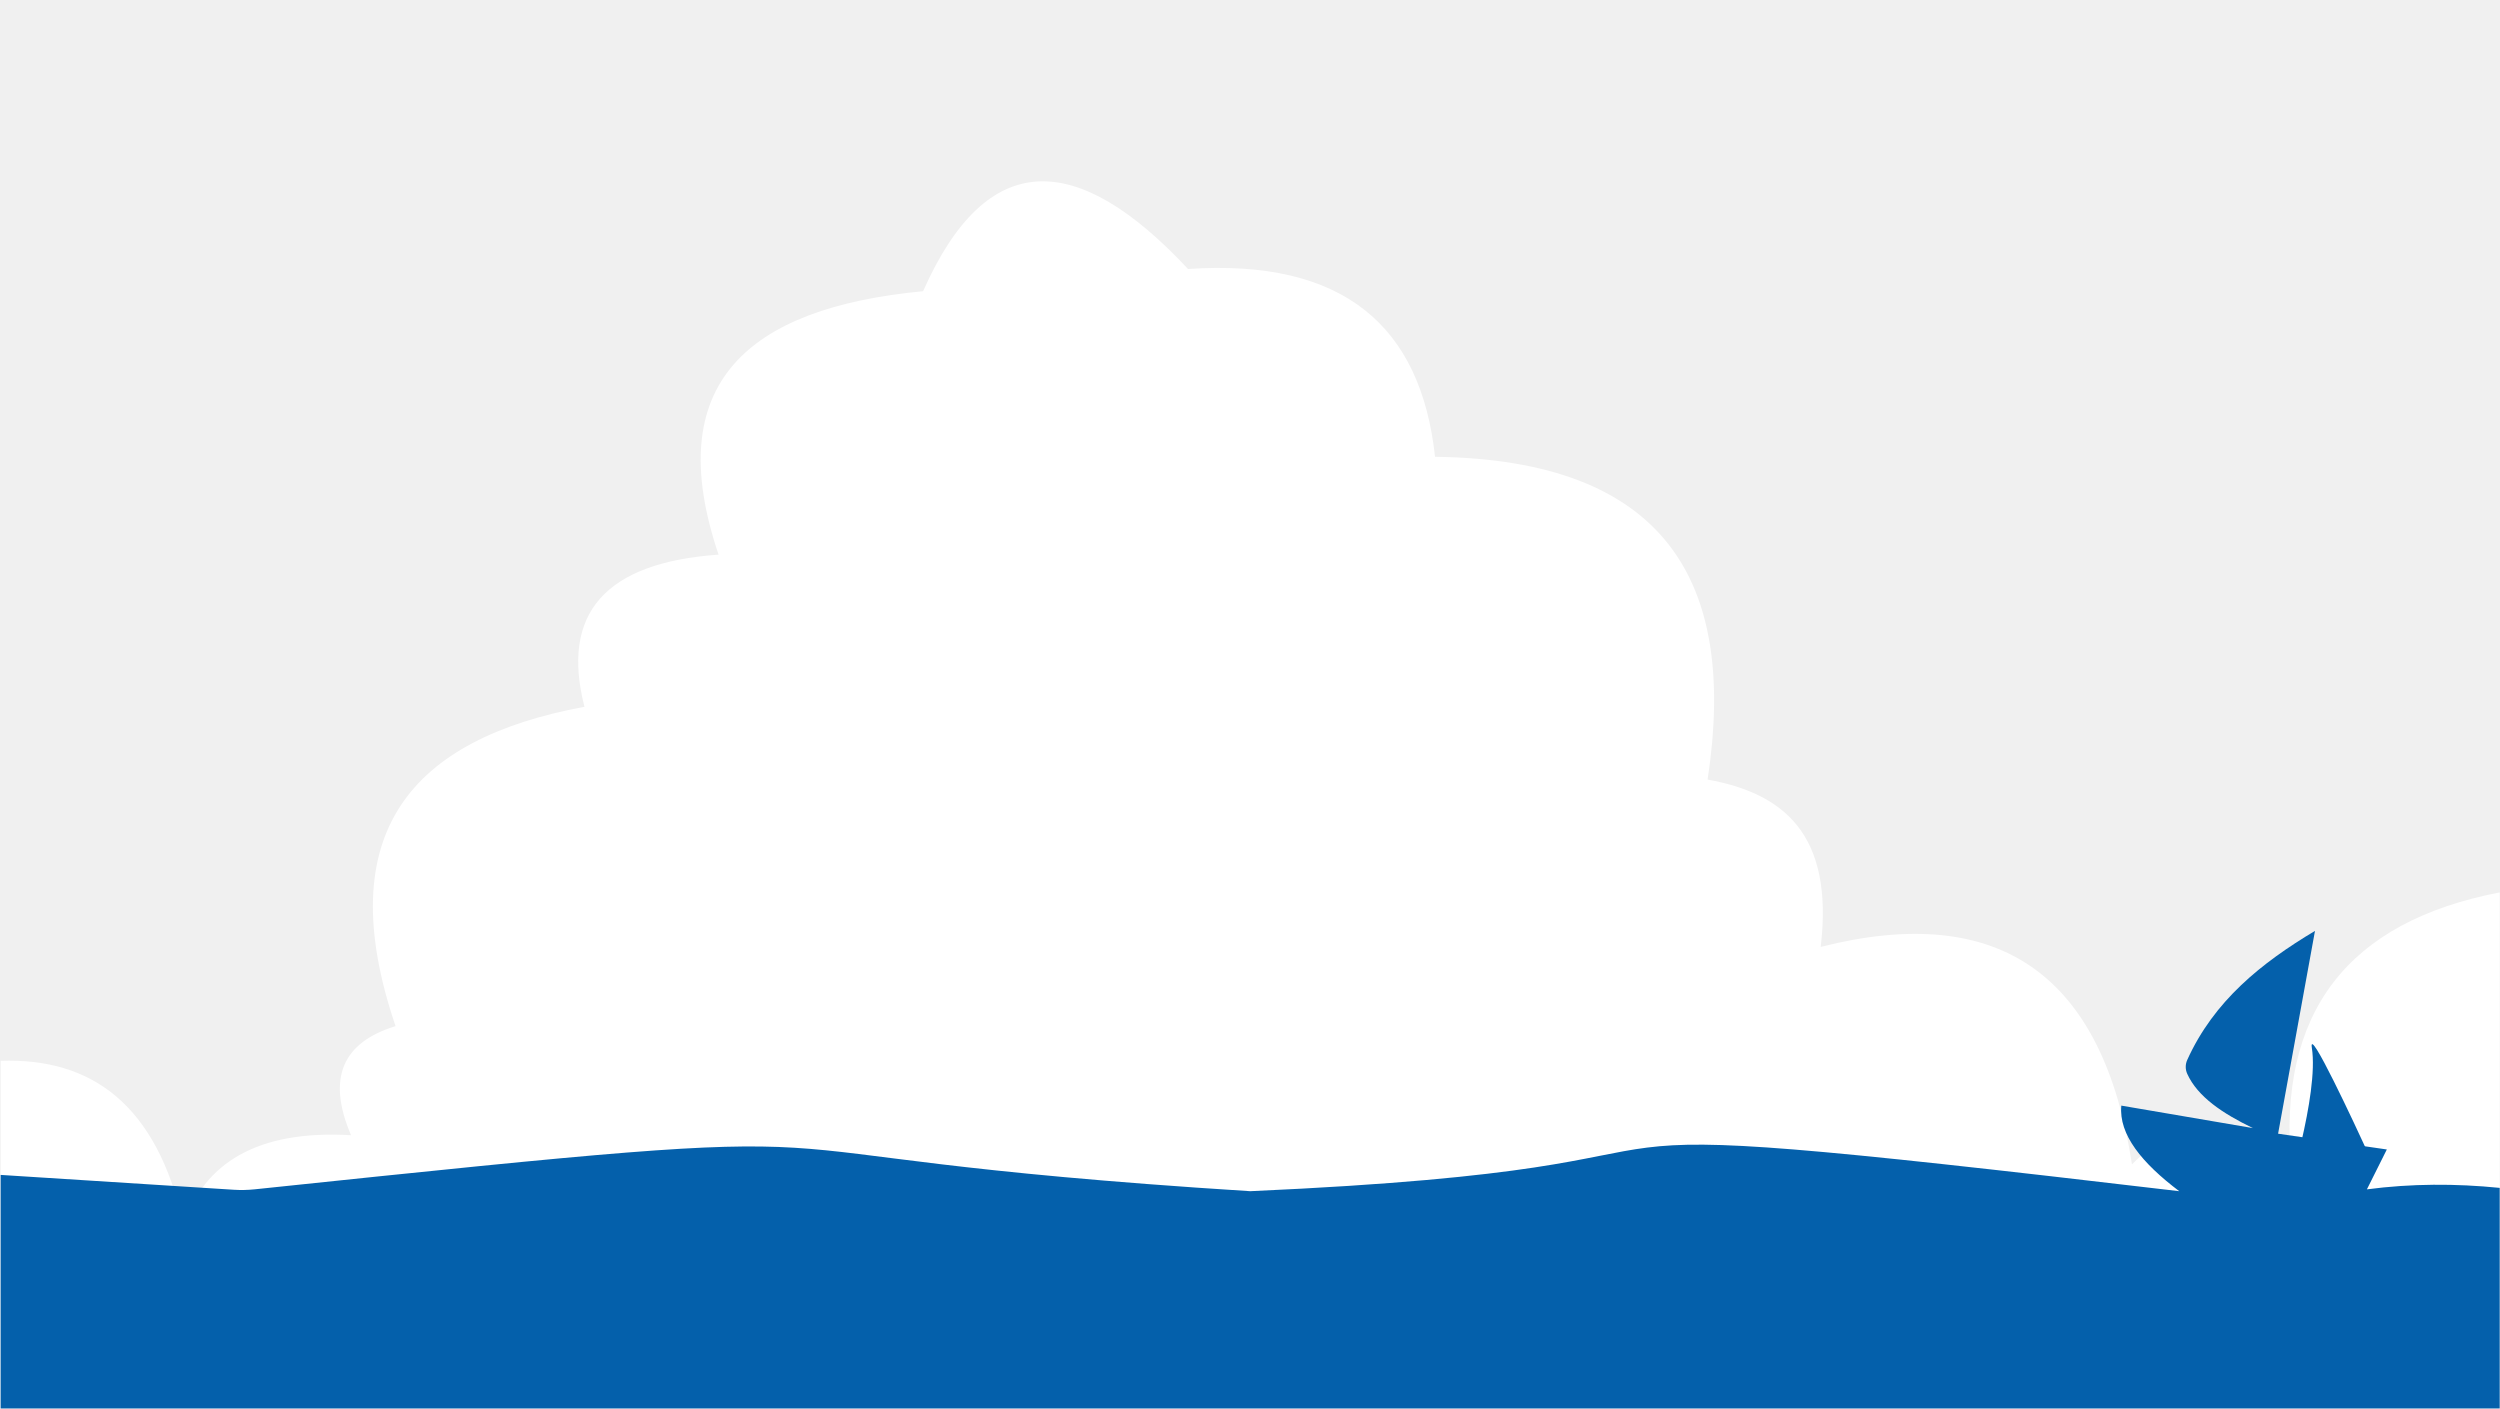
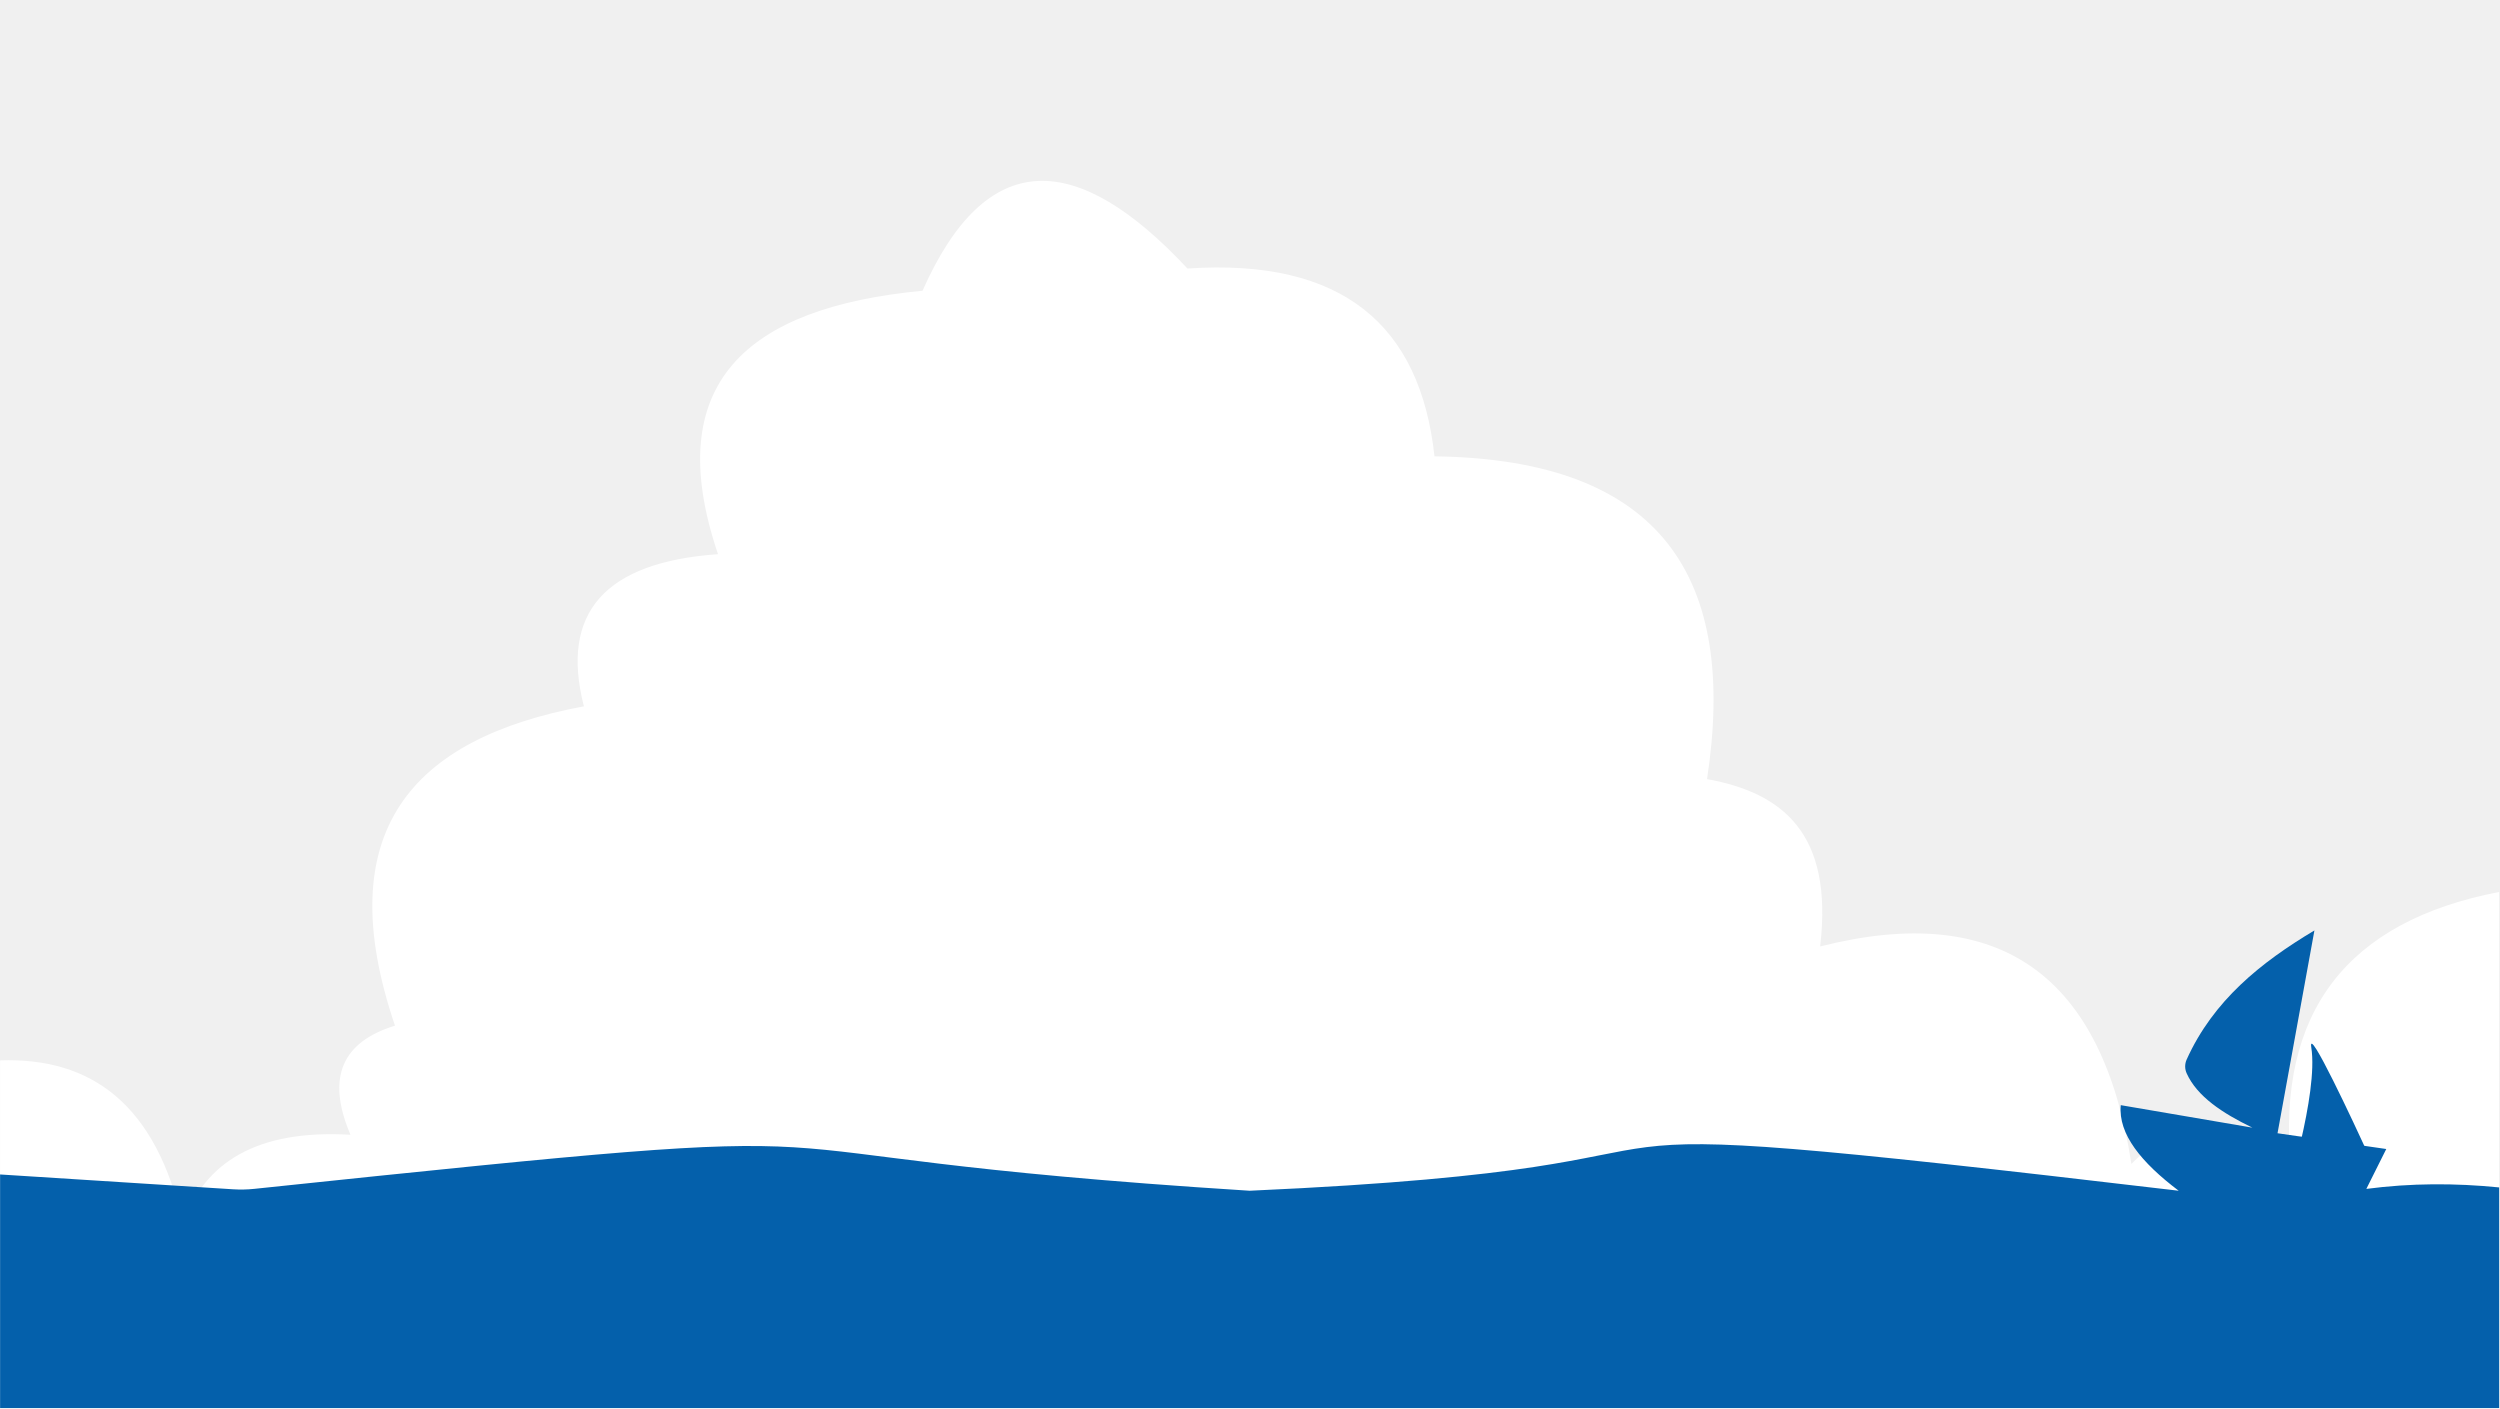
<svg xmlns="http://www.w3.org/2000/svg" width="100%" height="100%" viewBox="0 0 1920 1082" version="1.1" xml:space="preserve" style="fill-rule:evenodd;clip-rule:evenodd;stroke-linejoin:round;stroke-miterlimit:2;">
-   <rect id="contact-bg" x="0.492" y="0.479" width="1919.28" height="1081.22" style="fill:none;" />
+   <rect id="contact-bg" x="0.062" y="0.13" width="1919.28" height="1081.22" style="fill:none;" />
  <clipPath id="_clip1">
-     <rect x="0.492" y="0.479" width="1919.28" height="1081.22" />
+     <rect x="0.062" y="0.13" width="1919.28" height="1081.22" />
  </clipPath>
  <g clip-path="url(#_clip1)">
-     <path d="M0.492,814.723l0,463.815l1919.28,-0l-0,-593.158c-116.736,22.5 -170.89,92.099 -160.064,210.601c-42.99,-36.744 -83.969,-40.478 -122.362,-1.74c-22.15,-144.23 -100.345,-202.191 -239.05,-167.013c10.349,-87.327 -29.302,-118.062 -86.861,-128.528c23.334,-152.983 -33.179,-245.63 -209.32,-247.881c-10.875,-100.313 -70.154,-152.336 -189.703,-144.231c-84.859,-90.933 -154.241,-94.076 -203.477,17.055c-134.913,12.856 -201.599,70.822 -157.074,202.319c-86.744,6.117 -121.465,44.825 -102.991,116.856c-132.635,24.6 -195.668,96.399 -145.079,245.249c-40.488,12.411 -53.058,39.657 -34.194,83.781c-72.505,-4.211 -111.917,21.591 -128.813,67.813c-20.436,-90.995 -69.992,-127.407 -140.291,-124.938Z" style="fill:#fff;" />
-     <path d="M1817.78,913.424l15.306,-30.636l-83.515,-12.107l28.336,-155.754c-41.107,24.563 -77.652,53.749 -98.147,99.196c-1.502,3.37 -1.486,7.222 0.043,10.579c7.945,17.618 27.239,30.47 50.437,41.681l-101.06,-17.273c-2.08,22.175 15.763,44.037 44.484,65.727c-587.158,-69.243 -264.777,-20.075 -713.53,-0c-463.156,-29.324 -215.379,-59.167 -764.438,-1.444c-5.39,0.566 -10.818,0.678 -16.227,0.334c-35.966,-2.289 -178.974,-11.392 -178.974,-11.392l0,179.364l1919.28,-0l-0,-169.41c-33.807,-3.387 -67.786,-3.376 -101.994,1.135Z" style="fill:#0460ab;" />
-     <path d="M1755.24,922.01c-0,0 41.898,-15.509 60.152,-22.266c2.153,-0.797 3.877,-2.455 4.756,-4.575c0.88,-2.12 0.836,-4.511 -0.12,-6.598c-11.775,-25.618 -47.441,-102.234 -44.531,-83.847c5.648,35.692 -20.257,117.286 -20.257,117.286Z" style="fill:#0460ab;" />
+     <path d="M0.062,814.374l0,463.815l1919.28,-0l-0,-593.158c-116.736,22.5 -170.89,92.099 -160.064,210.601c-42.99,-36.744 -83.969,-40.478 -122.362,-1.74c-22.15,-144.23 -100.345,-202.191 -239.05,-167.012c10.349,-87.328 -29.302,-118.063 -86.861,-128.529c23.334,-152.983 -33.179,-245.63 -209.32,-247.881c-10.875,-100.313 -70.154,-152.336 -189.703,-144.231c-84.859,-90.933 -154.241,-94.076 -203.477,17.055c-134.913,12.856 -201.599,70.823 -157.074,202.319c-86.744,6.117 -121.465,44.825 -102.991,116.856c-132.635,24.6 -195.668,96.399 -145.079,245.249c-40.488,12.411 -53.058,39.657 -34.194,83.781c-72.505,-4.211 -111.917,21.591 -128.813,67.813c-20.436,-90.995 -69.991,-127.407 -140.291,-124.938Z" style="fill:#fff;" />
+     <path d="M1817.35,913.076l15.306,-30.637l-83.514,-12.107l28.335,-155.754c-41.107,24.563 -77.652,53.749 -98.147,99.197c-1.502,3.369 -1.486,7.221 0.043,10.578c7.945,17.618 27.239,30.47 50.437,41.681l-101.06,-17.273c-2.079,22.175 15.763,44.037 44.484,65.727c-587.158,-69.243 -264.777,-20.075 -713.529,0c-463.157,-29.324 -215.38,-59.167 -764.439,-1.444c-5.39,0.567 -10.818,0.678 -16.227,0.334c-35.966,-2.289 -178.974,-11.392 -178.974,-11.392l0,179.364l1919.28,-0l-0,-169.41c-33.807,-3.387 -67.786,-3.376 -101.994,1.136Z" style="fill:#0460ab;" />
+     <path d="M1754.81,921.661c-0,0 41.898,-15.509 60.152,-22.266c2.153,-0.797 3.877,-2.455 4.756,-4.575c0.88,-2.12 0.836,-4.511 -0.12,-6.598c-11.775,-25.618 -47.441,-102.234 -44.531,-83.847c5.648,35.693 -20.257,117.286 -20.257,117.286Z" style="fill:#0460ab;" />
  </g>
</svg>
